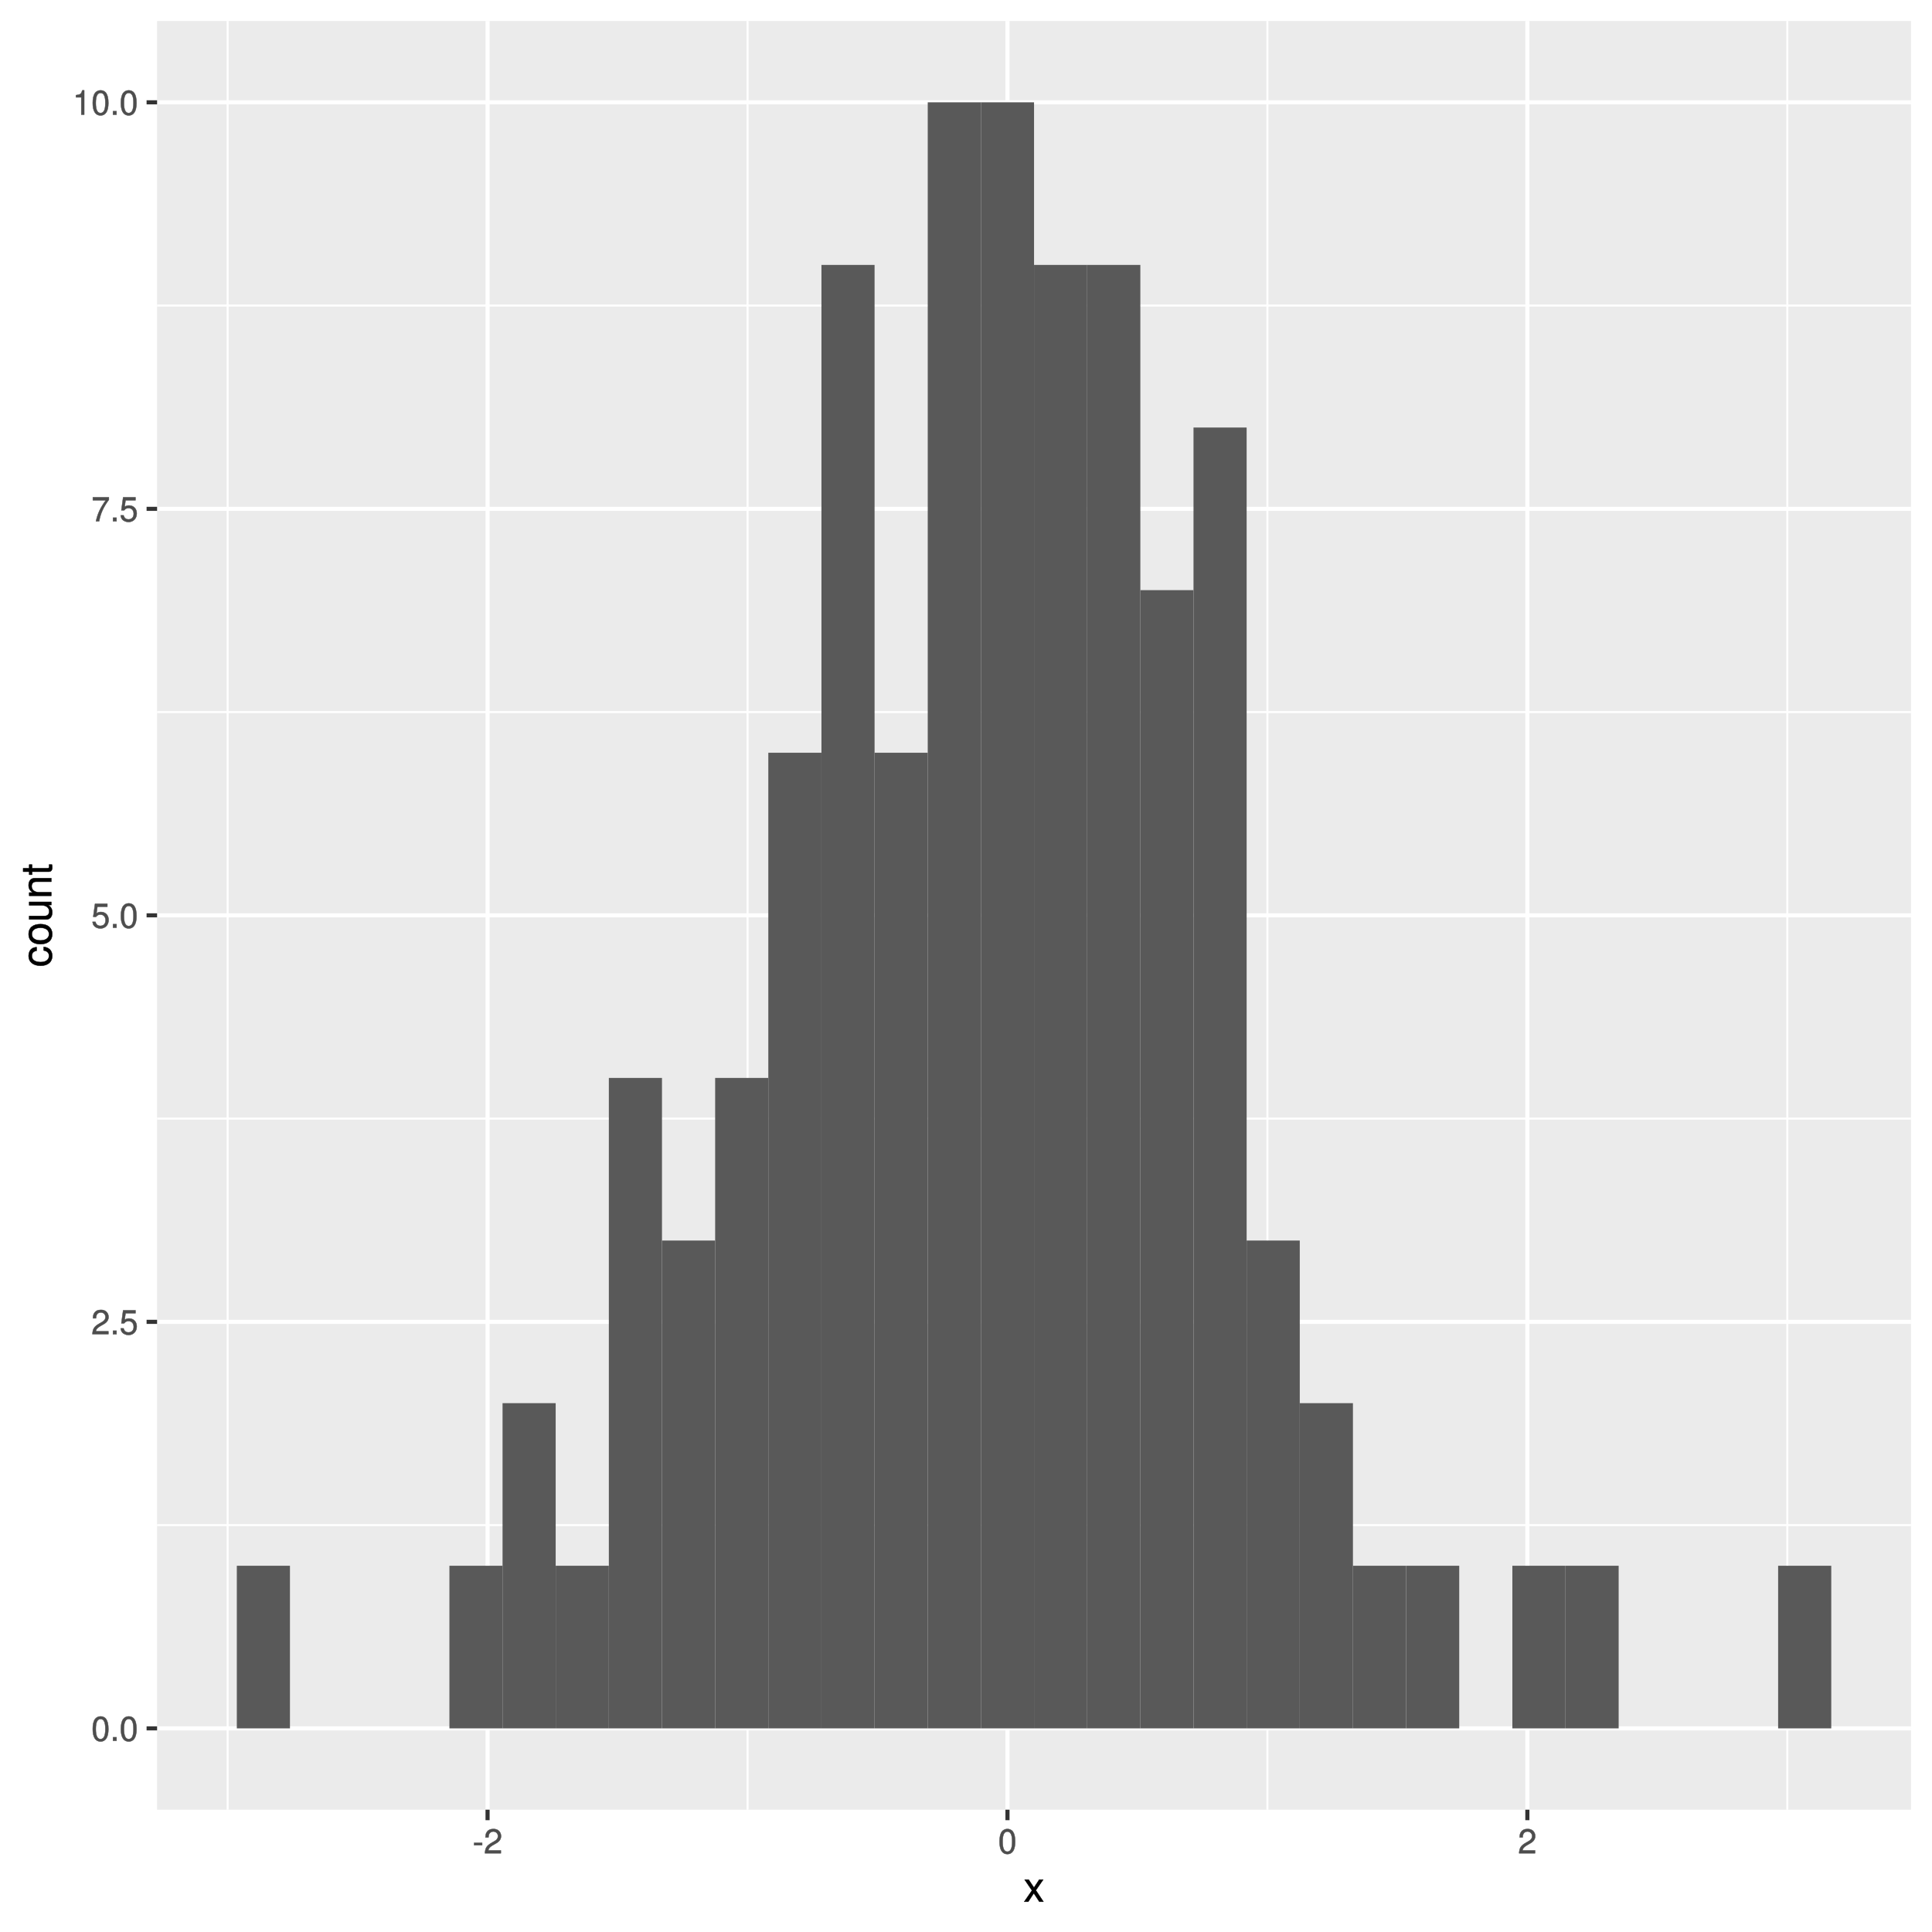
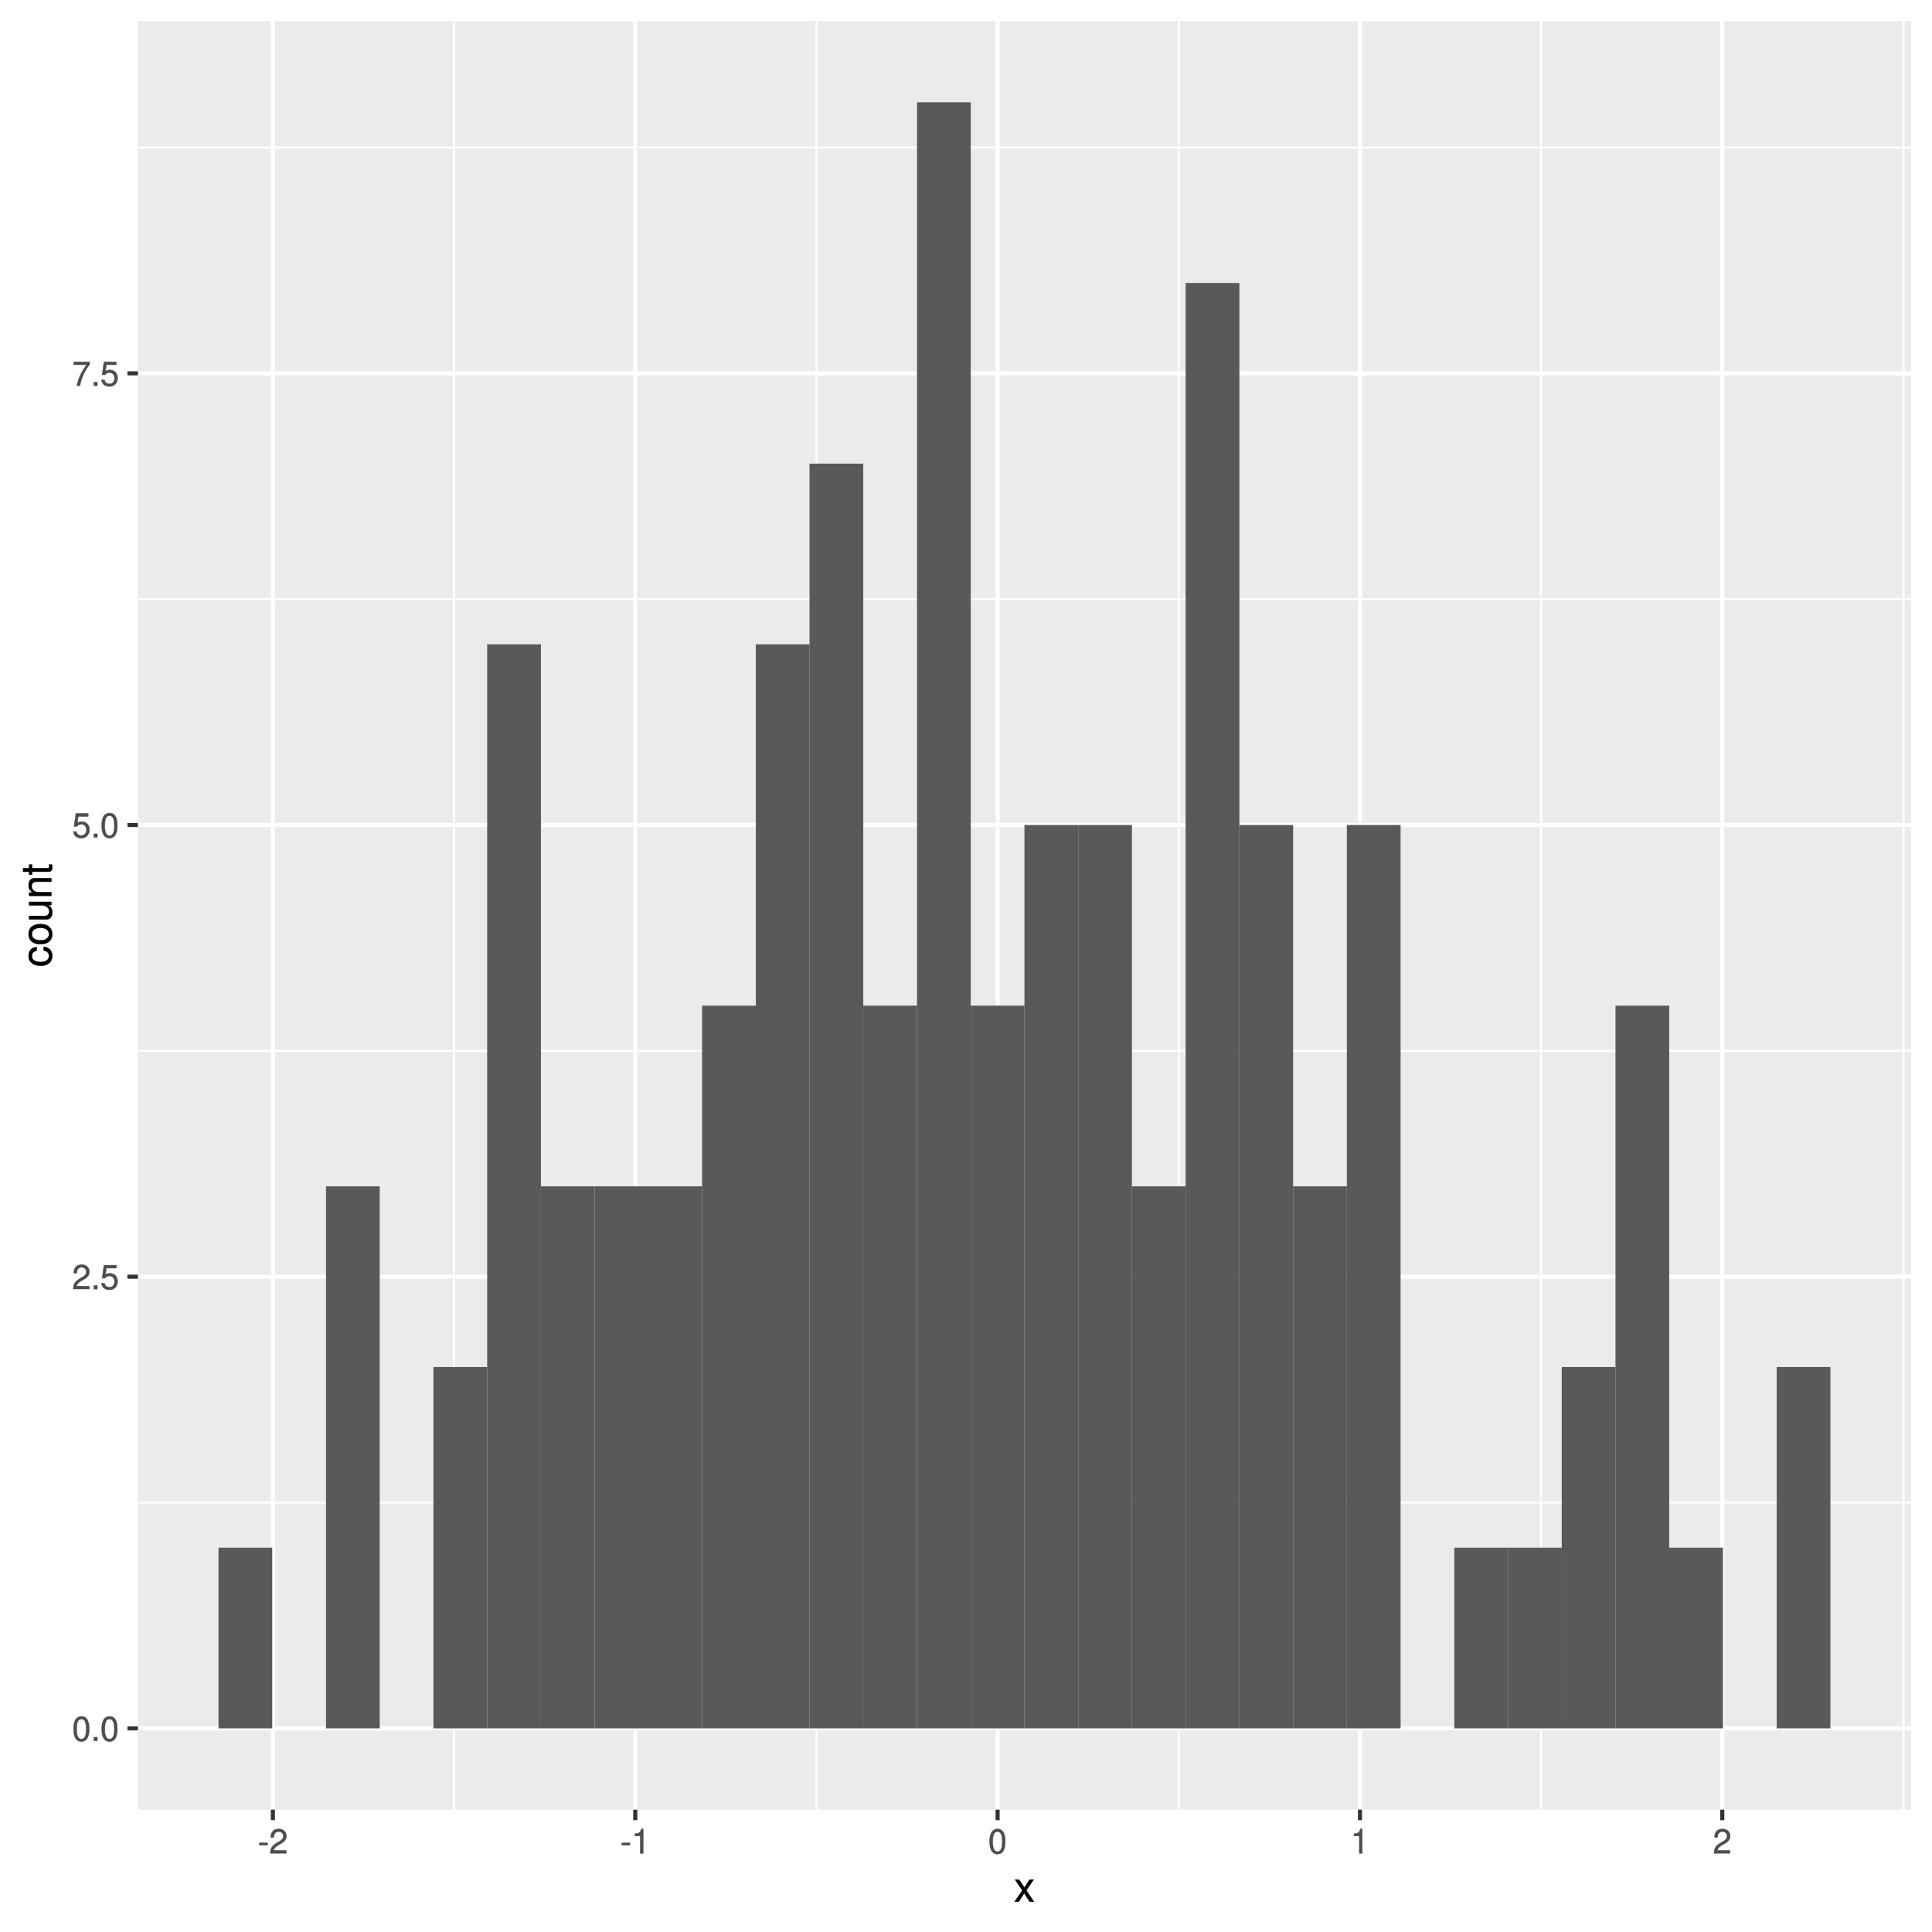
<svg xmlns="http://www.w3.org/2000/svg" width="504px" height="504px" viewBox="0 0 504 504" version="1.1">
  <g transform="translate(0, 504) scale(1, -1)">
    <g id="gridSVG" fill="none" stroke="rgb(0,0,0)" stroke-dasharray="none" stroke-width="0.75" font-size="12" font-family="Helvetica, Arial, FreeSans, Liberation Sans, Nimbus Sans L, sans-serif" opacity="1" stroke-linecap="round" stroke-linejoin="round" stroke-miterlimit="10" stroke-opacity="1" fill-opacity="0" font-weight="normal" font-style="normal">
      <g id="layout.1">
        <g id="layout.2">
          <defs>
            <clipPath id="layout::background.1-9-12-1.1.clipPath">
              <rect x="0" y="0" width="504" height="504" fill="none" stroke="none" />
            </clipPath>
          </defs>
          <g id="layout::background.1-9-12-1.1" clip-path="url(#layout::background.1-9-12-1.1.clipPath)">
            <g id="background.1-9-12-1.1">
              <g id="plot.background..rect.76.1">
                <rect id="plot.background..rect.76.1.1" x="0" y="0" width="504" height="504" transform="" stroke-width="1.07" stroke="rgb(255,255,255)" fill="rgb(255,255,255)" stroke-dasharray="none" stroke-opacity="1" fill-opacity="1" />
              </g>
            </g>
          </g>
          <defs>
            <clipPath id="layout::panel.7-5-7-5.1.clipPath">
-               <rect x="40.98" y="31.91" width="457.54" height="466.61" fill="none" stroke="none" />
+               <rect x="35.98" y="31.91" width="462.54" height="466.61" fill="none" stroke="none" />
            </clipPath>
          </defs>
          <g id="layout::panel.7-5-7-5.1" clip-path="url(#layout::panel.7-5-7-5.1.clipPath)">
            <g id="panel.7-5-7-5.1">
              <g id="panel-1.gTree.56.1">
                <g id="grill.gTree.54.1">
                  <g id="panel.background..rect.45.1">
-                     <rect id="panel.background..rect.45.1.1" x="40.98" y="31.91" width="457.54" height="466.61" transform="" stroke-width="1.07" stroke="none" fill="rgb(235,235,235)" stroke-dasharray="none" stroke-opacity="0" fill-opacity="1" />
+                     <rect id="panel.background..rect.45.1.1" x="35.98" y="31.91" width="462.54" height="466.61" transform="" stroke-width="1.07" stroke="none" fill="rgb(235,235,235)" stroke-dasharray="none" stroke-opacity="0" fill-opacity="1" />
                  </g>
                  <g id="panel.grid.minor.y..polyline.47.1">
-                     <polyline id="panel.grid.minor.y..polyline.47.1.1" points="40.98,106.14 498.52,106.14" stroke="rgb(255,255,255)" fill="none" stroke-width="0.53" stroke-dasharray="none" stroke-linecap="butt" stroke-opacity="1" fill-opacity="1" />
-                     <polyline id="panel.grid.minor.y..polyline.47.1.2" points="40.98,212.19 498.52,212.19" stroke="rgb(255,255,255)" fill="none" stroke-width="0.53" stroke-dasharray="none" stroke-linecap="butt" stroke-opacity="1" fill-opacity="1" />
-                     <polyline id="panel.grid.minor.y..polyline.47.1.3" points="40.98,318.24 498.52,318.24" stroke="rgb(255,255,255)" fill="none" stroke-width="0.53" stroke-dasharray="none" stroke-linecap="butt" stroke-opacity="1" fill-opacity="1" />
-                     <polyline id="panel.grid.minor.y..polyline.47.1.4" points="40.98,424.29 498.52,424.29" stroke="rgb(255,255,255)" fill="none" stroke-width="0.53" stroke-dasharray="none" stroke-linecap="butt" stroke-opacity="1" fill-opacity="1" />
+                     <polyline id="panel.grid.minor.y..polyline.47.1.1" points="35.98,112.04 498.52,112.04" stroke="rgb(255,255,255)" fill="none" stroke-width="0.53" stroke-dasharray="none" stroke-linecap="butt" stroke-opacity="1" fill-opacity="1" />
+                     <polyline id="panel.grid.minor.y..polyline.47.1.2" points="35.98,229.87 498.52,229.87" stroke="rgb(255,255,255)" fill="none" stroke-width="0.53" stroke-dasharray="none" stroke-linecap="butt" stroke-opacity="1" fill-opacity="1" />
+                     <polyline id="panel.grid.minor.y..polyline.47.1.3" points="35.98,347.7 498.52,347.7" stroke="rgb(255,255,255)" fill="none" stroke-width="0.53" stroke-dasharray="none" stroke-linecap="butt" stroke-opacity="1" fill-opacity="1" />
+                     <polyline id="panel.grid.minor.y..polyline.47.1.4" points="35.98,465.53 498.52,465.53" stroke="rgb(255,255,255)" fill="none" stroke-width="0.53" stroke-dasharray="none" stroke-linecap="butt" stroke-opacity="1" fill-opacity="1" />
                  </g>
                  <g id="panel.grid.minor.x..polyline.49.1">
-                     <polyline id="panel.grid.minor.x..polyline.49.1.1" points="59.38,31.91 59.38,498.52" stroke="rgb(255,255,255)" fill="none" stroke-width="0.53" stroke-dasharray="none" stroke-linecap="butt" stroke-opacity="1" fill-opacity="1" />
-                     <polyline id="panel.grid.minor.x..polyline.49.1.2" points="195.01,31.91 195.01,498.52" stroke="rgb(255,255,255)" fill="none" stroke-width="0.53" stroke-dasharray="none" stroke-linecap="butt" stroke-opacity="1" fill-opacity="1" />
-                     <polyline id="panel.grid.minor.x..polyline.49.1.3" points="330.63,31.91 330.63,498.52" stroke="rgb(255,255,255)" fill="none" stroke-width="0.53" stroke-dasharray="none" stroke-linecap="butt" stroke-opacity="1" fill-opacity="1" />
-                     <polyline id="panel.grid.minor.x..polyline.49.1.4" points="466.26,31.91 466.26,498.52" stroke="rgb(255,255,255)" fill="none" stroke-width="0.53" stroke-dasharray="none" stroke-linecap="butt" stroke-opacity="1" fill-opacity="1" />
+                     <polyline id="panel.grid.minor.x..polyline.49.1.1" points="118.45,31.91 118.45,498.52" stroke="rgb(255,255,255)" fill="none" stroke-width="0.53" stroke-dasharray="none" stroke-linecap="butt" stroke-opacity="1" fill-opacity="1" />
+                     <polyline id="panel.grid.minor.x..polyline.49.1.2" points="212.98,31.91 212.98,498.52" stroke="rgb(255,255,255)" fill="none" stroke-width="0.53" stroke-dasharray="none" stroke-linecap="butt" stroke-opacity="1" fill-opacity="1" />
+                     <polyline id="panel.grid.minor.x..polyline.49.1.3" points="307.5,31.91 307.5,498.52" stroke="rgb(255,255,255)" fill="none" stroke-width="0.53" stroke-dasharray="none" stroke-linecap="butt" stroke-opacity="1" fill-opacity="1" />
+                     <polyline id="panel.grid.minor.x..polyline.49.1.4" points="402.03,31.91 402.03,498.52" stroke="rgb(255,255,255)" fill="none" stroke-width="0.53" stroke-dasharray="none" stroke-linecap="butt" stroke-opacity="1" fill-opacity="1" />
+                     <polyline id="panel.grid.minor.x..polyline.49.1.5" points="496.56,31.91 496.56,498.52" stroke="rgb(255,255,255)" fill="none" stroke-width="0.53" stroke-dasharray="none" stroke-linecap="butt" stroke-opacity="1" fill-opacity="1" />
                  </g>
                  <g id="panel.grid.major.y..polyline.51.1">
-                     <polyline id="panel.grid.major.y..polyline.51.1.1" points="40.98,53.12 498.52,53.12" stroke="rgb(255,255,255)" fill="none" stroke-width="1.07" stroke-dasharray="none" stroke-linecap="butt" stroke-opacity="1" fill-opacity="1" />
-                     <polyline id="panel.grid.major.y..polyline.51.1.2" points="40.98,159.17 498.52,159.17" stroke="rgb(255,255,255)" fill="none" stroke-width="1.07" stroke-dasharray="none" stroke-linecap="butt" stroke-opacity="1" fill-opacity="1" />
-                     <polyline id="panel.grid.major.y..polyline.51.1.3" points="40.98,265.22 498.52,265.22" stroke="rgb(255,255,255)" fill="none" stroke-width="1.07" stroke-dasharray="none" stroke-linecap="butt" stroke-opacity="1" fill-opacity="1" />
-                     <polyline id="panel.grid.major.y..polyline.51.1.4" points="40.98,371.26 498.52,371.26" stroke="rgb(255,255,255)" fill="none" stroke-width="1.07" stroke-dasharray="none" stroke-linecap="butt" stroke-opacity="1" fill-opacity="1" />
-                     <polyline id="panel.grid.major.y..polyline.51.1.5" points="40.98,477.31 498.52,477.31" stroke="rgb(255,255,255)" fill="none" stroke-width="1.07" stroke-dasharray="none" stroke-linecap="butt" stroke-opacity="1" fill-opacity="1" />
+                     <polyline id="panel.grid.major.y..polyline.51.1.1" points="35.98,53.12 498.52,53.12" stroke="rgb(255,255,255)" fill="none" stroke-width="1.07" stroke-dasharray="none" stroke-linecap="butt" stroke-opacity="1" fill-opacity="1" />
+                     <polyline id="panel.grid.major.y..polyline.51.1.2" points="35.98,170.95 498.52,170.95" stroke="rgb(255,255,255)" fill="none" stroke-width="1.07" stroke-dasharray="none" stroke-linecap="butt" stroke-opacity="1" fill-opacity="1" />
+                     <polyline id="panel.grid.major.y..polyline.51.1.3" points="35.98,288.78 498.52,288.78" stroke="rgb(255,255,255)" fill="none" stroke-width="1.07" stroke-dasharray="none" stroke-linecap="butt" stroke-opacity="1" fill-opacity="1" />
+                     <polyline id="panel.grid.major.y..polyline.51.1.4" points="35.98,406.61 498.52,406.61" stroke="rgb(255,255,255)" fill="none" stroke-width="1.07" stroke-dasharray="none" stroke-linecap="butt" stroke-opacity="1" fill-opacity="1" />
                  </g>
                  <g id="panel.grid.major.x..polyline.53.1">
-                     <polyline id="panel.grid.major.x..polyline.53.1.2" points="127.19,31.91 127.19,498.52" stroke="rgb(255,255,255)" fill="none" stroke-width="1.07" stroke-dasharray="none" stroke-linecap="butt" stroke-opacity="1" fill-opacity="1" />
-                     <polyline id="panel.grid.major.x..polyline.53.1.3" points="262.82,31.91 262.82,498.52" stroke="rgb(255,255,255)" fill="none" stroke-width="1.07" stroke-dasharray="none" stroke-linecap="butt" stroke-opacity="1" fill-opacity="1" />
-                     <polyline id="panel.grid.major.x..polyline.53.1.4" points="398.44,31.91 398.44,498.52" stroke="rgb(255,255,255)" fill="none" stroke-width="1.07" stroke-dasharray="none" stroke-linecap="butt" stroke-opacity="1" fill-opacity="1" />
+                     <polyline id="panel.grid.major.x..polyline.53.1.1" points="71.19,31.91 71.19,498.52" stroke="rgb(255,255,255)" fill="none" stroke-width="1.07" stroke-dasharray="none" stroke-linecap="butt" stroke-opacity="1" fill-opacity="1" />
+                     <polyline id="panel.grid.major.x..polyline.53.1.2" points="165.72,31.91 165.72,498.52" stroke="rgb(255,255,255)" fill="none" stroke-width="1.07" stroke-dasharray="none" stroke-linecap="butt" stroke-opacity="1" fill-opacity="1" />
+                     <polyline id="panel.grid.major.x..polyline.53.1.3" points="260.24,31.91 260.24,498.52" stroke="rgb(255,255,255)" fill="none" stroke-width="1.07" stroke-dasharray="none" stroke-linecap="butt" stroke-opacity="1" fill-opacity="1" />
+                     <polyline id="panel.grid.major.x..polyline.53.1.4" points="354.77,31.91 354.77,498.52" stroke="rgb(255,255,255)" fill="none" stroke-width="1.07" stroke-dasharray="none" stroke-linecap="butt" stroke-opacity="1" fill-opacity="1" />
+                     <polyline id="panel.grid.major.x..polyline.53.1.5" points="449.29,31.91 449.29,498.52" stroke="rgb(255,255,255)" fill="none" stroke-width="1.07" stroke-dasharray="none" stroke-linecap="butt" stroke-opacity="1" fill-opacity="1" />
                  </g>
                </g>
                <g id="geom_rect.rect.41.1">
-                   <rect id="geom_rect.rect.41.1.1" x="61.78" y="53.12" width="13.86" height="42.42" transform="" stroke="none" fill="rgb(89,89,89)" stroke-width="1.07" stroke-dasharray="none" stroke-linejoin="miter" stroke-linecap="butt" stroke-opacity="0" fill-opacity="1" />
-                   <rect id="geom_rect.rect.41.1.2" x="75.64" y="53.12" width="13.86" height="0" transform="" stroke="none" fill="rgb(89,89,89)" stroke-width="1.07" stroke-dasharray="none" stroke-linejoin="miter" stroke-linecap="butt" stroke-opacity="0" fill-opacity="1" />
-                   <rect id="geom_rect.rect.41.1.3" x="89.51" y="53.12" width="13.86" height="0" transform="" stroke="none" fill="rgb(89,89,89)" stroke-width="1.07" stroke-dasharray="none" stroke-linejoin="miter" stroke-linecap="butt" stroke-opacity="0" fill-opacity="1" />
-                   <rect id="geom_rect.rect.41.1.4" x="103.37" y="53.12" width="13.86" height="0" transform="" stroke="none" fill="rgb(89,89,89)" stroke-width="1.07" stroke-dasharray="none" stroke-linejoin="miter" stroke-linecap="butt" stroke-opacity="0" fill-opacity="1" />
-                   <rect id="geom_rect.rect.41.1.5" x="117.24" y="53.12" width="13.86" height="42.42" transform="" stroke="none" fill="rgb(89,89,89)" stroke-width="1.07" stroke-dasharray="none" stroke-linejoin="miter" stroke-linecap="butt" stroke-opacity="0" fill-opacity="1" />
-                   <rect id="geom_rect.rect.41.1.6" x="131.1" y="53.12" width="13.86" height="84.84" transform="" stroke="none" fill="rgb(89,89,89)" stroke-width="1.07" stroke-dasharray="none" stroke-linejoin="miter" stroke-linecap="butt" stroke-opacity="0" fill-opacity="1" />
-                   <rect id="geom_rect.rect.41.1.7" x="144.97" y="53.12" width="13.86" height="42.42" transform="" stroke="none" fill="rgb(89,89,89)" stroke-width="1.07" stroke-dasharray="none" stroke-linejoin="miter" stroke-linecap="butt" stroke-opacity="0" fill-opacity="1" />
-                   <rect id="geom_rect.rect.41.1.8" x="158.83" y="53.12" width="13.86" height="169.68" transform="" stroke="none" fill="rgb(89,89,89)" stroke-width="1.07" stroke-dasharray="none" stroke-linejoin="miter" stroke-linecap="butt" stroke-opacity="0" fill-opacity="1" />
-                   <rect id="geom_rect.rect.41.1.9" x="172.7" y="53.12" width="13.86" height="127.26" transform="" stroke="none" fill="rgb(89,89,89)" stroke-width="1.07" stroke-dasharray="none" stroke-linejoin="miter" stroke-linecap="butt" stroke-opacity="0" fill-opacity="1" />
-                   <rect id="geom_rect.rect.41.1.10" x="186.56" y="53.12" width="13.86" height="169.68" transform="" stroke="none" fill="rgb(89,89,89)" stroke-width="1.07" stroke-dasharray="none" stroke-linejoin="miter" stroke-linecap="butt" stroke-opacity="0" fill-opacity="1" />
-                   <rect id="geom_rect.rect.41.1.11" x="200.43" y="53.12" width="13.86" height="254.51" transform="" stroke="none" fill="rgb(89,89,89)" stroke-width="1.07" stroke-dasharray="none" stroke-linejoin="miter" stroke-linecap="butt" stroke-opacity="0" fill-opacity="1" />
-                   <rect id="geom_rect.rect.41.1.12" x="214.29" y="53.12" width="13.86" height="381.77" transform="" stroke="none" fill="rgb(89,89,89)" stroke-width="1.07" stroke-dasharray="none" stroke-linejoin="miter" stroke-linecap="butt" stroke-opacity="0" fill-opacity="1" />
-                   <rect id="geom_rect.rect.41.1.13" x="228.16" y="53.12" width="13.86" height="254.51" transform="" stroke="none" fill="rgb(89,89,89)" stroke-width="1.07" stroke-dasharray="none" stroke-linejoin="miter" stroke-linecap="butt" stroke-opacity="0" fill-opacity="1" />
-                   <rect id="geom_rect.rect.41.1.14" x="242.02" y="53.12" width="13.86" height="424.19" transform="" stroke="none" fill="rgb(89,89,89)" stroke-width="1.07" stroke-dasharray="none" stroke-linejoin="miter" stroke-linecap="butt" stroke-opacity="0" fill-opacity="1" />
-                   <rect id="geom_rect.rect.41.1.15" x="255.89" y="53.12" width="13.86" height="424.19" transform="" stroke="none" fill="rgb(89,89,89)" stroke-width="1.07" stroke-dasharray="none" stroke-linejoin="miter" stroke-linecap="butt" stroke-opacity="0" fill-opacity="1" />
-                   <rect id="geom_rect.rect.41.1.16" x="269.75" y="53.12" width="13.86" height="381.77" transform="" stroke="none" fill="rgb(89,89,89)" stroke-width="1.07" stroke-dasharray="none" stroke-linejoin="miter" stroke-linecap="butt" stroke-opacity="0" fill-opacity="1" />
-                   <rect id="geom_rect.rect.41.1.17" x="283.62" y="53.12" width="13.86" height="381.77" transform="" stroke="none" fill="rgb(89,89,89)" stroke-width="1.07" stroke-dasharray="none" stroke-linejoin="miter" stroke-linecap="butt" stroke-opacity="0" fill-opacity="1" />
-                   <rect id="geom_rect.rect.41.1.18" x="297.48" y="53.12" width="13.86" height="296.93" transform="" stroke="none" fill="rgb(89,89,89)" stroke-width="1.07" stroke-dasharray="none" stroke-linejoin="miter" stroke-linecap="butt" stroke-opacity="0" fill-opacity="1" />
-                   <rect id="geom_rect.rect.41.1.19" x="311.35" y="53.12" width="13.86" height="339.35" transform="" stroke="none" fill="rgb(89,89,89)" stroke-width="1.07" stroke-dasharray="none" stroke-linejoin="miter" stroke-linecap="butt" stroke-opacity="0" fill-opacity="1" />
-                   <rect id="geom_rect.rect.41.1.20" x="325.21" y="53.12" width="13.86" height="127.26" transform="" stroke="none" fill="rgb(89,89,89)" stroke-width="1.07" stroke-dasharray="none" stroke-linejoin="miter" stroke-linecap="butt" stroke-opacity="0" fill-opacity="1" />
-                   <rect id="geom_rect.rect.41.1.21" x="339.08" y="53.12" width="13.86" height="84.84" transform="" stroke="none" fill="rgb(89,89,89)" stroke-width="1.07" stroke-dasharray="none" stroke-linejoin="miter" stroke-linecap="butt" stroke-opacity="0" fill-opacity="1" />
-                   <rect id="geom_rect.rect.41.1.22" x="352.94" y="53.12" width="13.86" height="42.42" transform="" stroke="none" fill="rgb(89,89,89)" stroke-width="1.07" stroke-dasharray="none" stroke-linejoin="miter" stroke-linecap="butt" stroke-opacity="0" fill-opacity="1" />
-                   <rect id="geom_rect.rect.41.1.23" x="366.81" y="53.12" width="13.86" height="42.42" transform="" stroke="none" fill="rgb(89,89,89)" stroke-width="1.07" stroke-dasharray="none" stroke-linejoin="miter" stroke-linecap="butt" stroke-opacity="0" fill-opacity="1" />
-                   <rect id="geom_rect.rect.41.1.24" x="380.67" y="53.12" width="13.86" height="0" transform="" stroke="none" fill="rgb(89,89,89)" stroke-width="1.07" stroke-dasharray="none" stroke-linejoin="miter" stroke-linecap="butt" stroke-opacity="0" fill-opacity="1" />
-                   <rect id="geom_rect.rect.41.1.25" x="394.53" y="53.12" width="13.86" height="42.42" transform="" stroke="none" fill="rgb(89,89,89)" stroke-width="1.07" stroke-dasharray="none" stroke-linejoin="miter" stroke-linecap="butt" stroke-opacity="0" fill-opacity="1" />
-                   <rect id="geom_rect.rect.41.1.26" x="408.4" y="53.12" width="13.86" height="42.42" transform="" stroke="none" fill="rgb(89,89,89)" stroke-width="1.07" stroke-dasharray="none" stroke-linejoin="miter" stroke-linecap="butt" stroke-opacity="0" fill-opacity="1" />
-                   <rect id="geom_rect.rect.41.1.27" x="422.26" y="53.12" width="13.86" height="0" transform="" stroke="none" fill="rgb(89,89,89)" stroke-width="1.07" stroke-dasharray="none" stroke-linejoin="miter" stroke-linecap="butt" stroke-opacity="0" fill-opacity="1" />
-                   <rect id="geom_rect.rect.41.1.28" x="436.13" y="53.12" width="13.86" height="0" transform="" stroke="none" fill="rgb(89,89,89)" stroke-width="1.07" stroke-dasharray="none" stroke-linejoin="miter" stroke-linecap="butt" stroke-opacity="0" fill-opacity="1" />
-                   <rect id="geom_rect.rect.41.1.29" x="449.99" y="53.12" width="13.86" height="0" transform="" stroke="none" fill="rgb(89,89,89)" stroke-width="1.07" stroke-dasharray="none" stroke-linejoin="miter" stroke-linecap="butt" stroke-opacity="0" fill-opacity="1" />
-                   <rect id="geom_rect.rect.41.1.30" x="463.86" y="53.12" width="13.86" height="42.42" transform="" stroke="none" fill="rgb(89,89,89)" stroke-width="1.07" stroke-dasharray="none" stroke-linejoin="miter" stroke-linecap="butt" stroke-opacity="0" fill-opacity="1" />
+                   <rect id="geom_rect.rect.41.1.1" x="57" y="53.12" width="14.02" height="47.13" transform="" stroke="none" fill="rgb(89,89,89)" stroke-width="1.07" stroke-dasharray="none" stroke-linejoin="miter" stroke-linecap="butt" stroke-opacity="0" fill-opacity="1" />
+                   <rect id="geom_rect.rect.41.1.2" x="71.02" y="53.12" width="14.02" height="0" transform="" stroke="none" fill="rgb(89,89,89)" stroke-width="1.07" stroke-dasharray="none" stroke-linejoin="miter" stroke-linecap="butt" stroke-opacity="0" fill-opacity="1" />
+                   <rect id="geom_rect.rect.41.1.3" x="85.04" y="53.12" width="14.02" height="141.4" transform="" stroke="none" fill="rgb(89,89,89)" stroke-width="1.07" stroke-dasharray="none" stroke-linejoin="miter" stroke-linecap="butt" stroke-opacity="0" fill-opacity="1" />
+                   <rect id="geom_rect.rect.41.1.4" x="99.05" y="53.12" width="14.02" height="0" transform="" stroke="none" fill="rgb(89,89,89)" stroke-width="1.07" stroke-dasharray="none" stroke-linejoin="miter" stroke-linecap="butt" stroke-opacity="0" fill-opacity="1" />
+                   <rect id="geom_rect.rect.41.1.5" x="113.07" y="53.12" width="14.02" height="94.26" transform="" stroke="none" fill="rgb(89,89,89)" stroke-width="1.07" stroke-dasharray="none" stroke-linejoin="miter" stroke-linecap="butt" stroke-opacity="0" fill-opacity="1" />
+                   <rect id="geom_rect.rect.41.1.6" x="127.09" y="53.12" width="14.02" height="282.79" transform="" stroke="none" fill="rgb(89,89,89)" stroke-width="1.07" stroke-dasharray="none" stroke-linejoin="miter" stroke-linecap="butt" stroke-opacity="0" fill-opacity="1" />
+                   <rect id="geom_rect.rect.41.1.7" x="141.1" y="53.12" width="14.02" height="141.4" transform="" stroke="none" fill="rgb(89,89,89)" stroke-width="1.07" stroke-dasharray="none" stroke-linejoin="miter" stroke-linecap="butt" stroke-opacity="0" fill-opacity="1" />
+                   <rect id="geom_rect.rect.41.1.8" x="155.12" y="53.12" width="14.02" height="141.4" transform="" stroke="none" fill="rgb(89,89,89)" stroke-width="1.07" stroke-dasharray="none" stroke-linejoin="miter" stroke-linecap="butt" stroke-opacity="0" fill-opacity="1" />
+                   <rect id="geom_rect.rect.41.1.9" x="169.13" y="53.12" width="14.02" height="141.4" transform="" stroke="none" fill="rgb(89,89,89)" stroke-width="1.07" stroke-dasharray="none" stroke-linejoin="miter" stroke-linecap="butt" stroke-opacity="0" fill-opacity="1" />
+                   <rect id="geom_rect.rect.41.1.10" x="183.15" y="53.12" width="14.02" height="188.53" transform="" stroke="none" fill="rgb(89,89,89)" stroke-width="1.07" stroke-dasharray="none" stroke-linejoin="miter" stroke-linecap="butt" stroke-opacity="0" fill-opacity="1" />
+                   <rect id="geom_rect.rect.41.1.11" x="197.17" y="53.12" width="14.02" height="282.79" transform="" stroke="none" fill="rgb(89,89,89)" stroke-width="1.07" stroke-dasharray="none" stroke-linejoin="miter" stroke-linecap="butt" stroke-opacity="0" fill-opacity="1" />
+                   <rect id="geom_rect.rect.41.1.12" x="211.18" y="53.12" width="14.02" height="329.93" transform="" stroke="none" fill="rgb(89,89,89)" stroke-width="1.07" stroke-dasharray="none" stroke-linejoin="miter" stroke-linecap="butt" stroke-opacity="0" fill-opacity="1" />
+                   <rect id="geom_rect.rect.41.1.13" x="225.2" y="53.12" width="14.02" height="188.53" transform="" stroke="none" fill="rgb(89,89,89)" stroke-width="1.07" stroke-dasharray="none" stroke-linejoin="miter" stroke-linecap="butt" stroke-opacity="0" fill-opacity="1" />
+                   <rect id="geom_rect.rect.41.1.14" x="239.22" y="53.12" width="14.02" height="424.19" transform="" stroke="none" fill="rgb(89,89,89)" stroke-width="1.07" stroke-dasharray="none" stroke-linejoin="miter" stroke-linecap="butt" stroke-opacity="0" fill-opacity="1" />
+                   <rect id="geom_rect.rect.41.1.15" x="253.23" y="53.12" width="14.02" height="188.53" transform="" stroke="none" fill="rgb(89,89,89)" stroke-width="1.07" stroke-dasharray="none" stroke-linejoin="miter" stroke-linecap="butt" stroke-opacity="0" fill-opacity="1" />
+                   <rect id="geom_rect.rect.41.1.16" x="267.25" y="53.12" width="14.02" height="235.66" transform="" stroke="none" fill="rgb(89,89,89)" stroke-width="1.07" stroke-dasharray="none" stroke-linejoin="miter" stroke-linecap="butt" stroke-opacity="0" fill-opacity="1" />
+                   <rect id="geom_rect.rect.41.1.17" x="281.27" y="53.12" width="14.02" height="235.66" transform="" stroke="none" fill="rgb(89,89,89)" stroke-width="1.07" stroke-dasharray="none" stroke-linejoin="miter" stroke-linecap="butt" stroke-opacity="0" fill-opacity="1" />
+                   <rect id="geom_rect.rect.41.1.18" x="295.28" y="53.12" width="14.02" height="141.4" transform="" stroke="none" fill="rgb(89,89,89)" stroke-width="1.07" stroke-dasharray="none" stroke-linejoin="miter" stroke-linecap="butt" stroke-opacity="0" fill-opacity="1" />
+                   <rect id="geom_rect.rect.41.1.19" x="309.3" y="53.12" width="14.02" height="377.06" transform="" stroke="none" fill="rgb(89,89,89)" stroke-width="1.07" stroke-dasharray="none" stroke-linejoin="miter" stroke-linecap="butt" stroke-opacity="0" fill-opacity="1" />
+                   <rect id="geom_rect.rect.41.1.20" x="323.32" y="53.12" width="14.02" height="235.66" transform="" stroke="none" fill="rgb(89,89,89)" stroke-width="1.07" stroke-dasharray="none" stroke-linejoin="miter" stroke-linecap="butt" stroke-opacity="0" fill-opacity="1" />
+                   <rect id="geom_rect.rect.41.1.21" x="337.33" y="53.12" width="14.02" height="141.4" transform="" stroke="none" fill="rgb(89,89,89)" stroke-width="1.07" stroke-dasharray="none" stroke-linejoin="miter" stroke-linecap="butt" stroke-opacity="0" fill-opacity="1" />
+                   <rect id="geom_rect.rect.41.1.22" x="351.35" y="53.12" width="14.02" height="235.66" transform="" stroke="none" fill="rgb(89,89,89)" stroke-width="1.07" stroke-dasharray="none" stroke-linejoin="miter" stroke-linecap="butt" stroke-opacity="0" fill-opacity="1" />
+                   <rect id="geom_rect.rect.41.1.23" x="365.36" y="53.12" width="14.02" height="0" transform="" stroke="none" fill="rgb(89,89,89)" stroke-width="1.07" stroke-dasharray="none" stroke-linejoin="miter" stroke-linecap="butt" stroke-opacity="0" fill-opacity="1" />
+                   <rect id="geom_rect.rect.41.1.24" x="379.38" y="53.12" width="14.02" height="47.13" transform="" stroke="none" fill="rgb(89,89,89)" stroke-width="1.07" stroke-dasharray="none" stroke-linejoin="miter" stroke-linecap="butt" stroke-opacity="0" fill-opacity="1" />
+                   <rect id="geom_rect.rect.41.1.25" x="393.4" y="53.12" width="14.02" height="47.13" transform="" stroke="none" fill="rgb(89,89,89)" stroke-width="1.07" stroke-dasharray="none" stroke-linejoin="miter" stroke-linecap="butt" stroke-opacity="0" fill-opacity="1" />
+                   <rect id="geom_rect.rect.41.1.26" x="407.41" y="53.12" width="14.02" height="94.26" transform="" stroke="none" fill="rgb(89,89,89)" stroke-width="1.07" stroke-dasharray="none" stroke-linejoin="miter" stroke-linecap="butt" stroke-opacity="0" fill-opacity="1" />
+                   <rect id="geom_rect.rect.41.1.27" x="421.43" y="53.12" width="14.02" height="188.53" transform="" stroke="none" fill="rgb(89,89,89)" stroke-width="1.07" stroke-dasharray="none" stroke-linejoin="miter" stroke-linecap="butt" stroke-opacity="0" fill-opacity="1" />
+                   <rect id="geom_rect.rect.41.1.28" x="435.45" y="53.12" width="14.02" height="47.13" transform="" stroke="none" fill="rgb(89,89,89)" stroke-width="1.07" stroke-dasharray="none" stroke-linejoin="miter" stroke-linecap="butt" stroke-opacity="0" fill-opacity="1" />
+                   <rect id="geom_rect.rect.41.1.29" x="449.46" y="53.12" width="14.02" height="0" transform="" stroke="none" fill="rgb(89,89,89)" stroke-width="1.07" stroke-dasharray="none" stroke-linejoin="miter" stroke-linecap="butt" stroke-opacity="0" fill-opacity="1" />
+                   <rect id="geom_rect.rect.41.1.30" x="463.48" y="53.12" width="14.02" height="94.26" transform="" stroke="none" fill="rgb(89,89,89)" stroke-width="1.07" stroke-dasharray="none" stroke-linejoin="miter" stroke-linecap="butt" stroke-opacity="0" fill-opacity="1" />
                </g>
              </g>
            </g>
          </g>
          <g id="layout::spacer.8-6-8-6.1">
            <g id="spacer.8-6-8-6.1" />
          </g>
          <g id="layout::spacer.8-4-8-4.1">
            <g id="spacer.8-4-8-4.1" />
          </g>
          <g id="layout::spacer.6-6-6-6.1">
            <g id="spacer.6-6-6-6.1" />
          </g>
          <g id="layout::spacer.6-4-6-4.1">
            <g id="spacer.6-4-6-4.1" />
          </g>
          <g id="layout::axis-t.6-5-6-5.1">
            <g id="axis-t.6-5-6-5.1" />
          </g>
          <g id="layout::axis-l.7-4-7-4.1">
            <g id="axis-l.7-4-7-4.1">
              <g id="layout::axis-l.7-4-7-4::GRID.VP.16.1">
                <g id="GRID.absoluteGrob.64.1">
                  <g id="layout::axis-l.7-4-7-4::GRID.VP.16::axis.1">
                    <g id="axis.1">
                      <g id="layout::axis-l.7-4-7-4::GRID.VP.16::axis::axis.1-1-1-1.1">
                        <g id="axis.1-1-1-1.1">
                          <g id="layout::axis-l.7-4-7-4::GRID.VP.16::axis::axis.1-1-1-1::GRID.VP.14.1" font-size="8.8" stroke="rgb(77,77,77)" font-family="Helvetica, Arial, FreeSans, Liberation Sans, Nimbus Sans L, sans-serif" stroke-opacity="1" font-weight="normal" font-style="normal">
                            <g id="layout::axis-l.7-4-7-4::GRID.VP.16::axis::axis.1-1-1-1::GRID.VP.14::GRID.VP.15.1">
                              <g id="GRID.titleGrob.62.1">
                                <g id="GRID.text.61.1">
-                                   <g id="GRID.text.61.1.1" transform="translate(36.05, 53.12)" stroke-width="0.1">
+                                   <g id="GRID.text.61.1.1" transform="translate(31.05, 53.12)" stroke-width="0.1">
                                    <g id="GRID.text.61.1.1.scale" transform="scale(1, -1)">
                                      <text x="0" y="0" id="GRID.text.61.1.1.text" text-anchor="end" font-size="8.8" stroke="rgb(77,77,77)" font-family="Helvetica, Arial, FreeSans, Liberation Sans, Nimbus Sans L, sans-serif" fill="rgb(77,77,77)" stroke-opacity="1" fill-opacity="1" font-weight="normal" font-style="normal">
                                        <tspan id="GRID.text.61.1.1.tspan.1" dy="3.23" x="0">0.0</tspan>
                                      </text>
                                    </g>
                                  </g>
-                                   <g id="GRID.text.61.1.2" transform="translate(36.05, 159.17)" stroke-width="0.1">
+                                   <g id="GRID.text.61.1.2" transform="translate(31.05, 170.95)" stroke-width="0.1">
                                    <g id="GRID.text.61.1.2.scale" transform="scale(1, -1)">
                                      <text x="0" y="0" id="GRID.text.61.1.2.text" text-anchor="end" font-size="8.8" stroke="rgb(77,77,77)" font-family="Helvetica, Arial, FreeSans, Liberation Sans, Nimbus Sans L, sans-serif" fill="rgb(77,77,77)" stroke-opacity="1" fill-opacity="1" font-weight="normal" font-style="normal">
                                        <tspan id="GRID.text.61.1.2.tspan.1" dy="3.23" x="0">2.5</tspan>
                                      </text>
                                    </g>
                                  </g>
-                                   <g id="GRID.text.61.1.3" transform="translate(36.05, 265.22)" stroke-width="0.1">
+                                   <g id="GRID.text.61.1.3" transform="translate(31.05, 288.78)" stroke-width="0.1">
                                    <g id="GRID.text.61.1.3.scale" transform="scale(1, -1)">
                                      <text x="0" y="0" id="GRID.text.61.1.3.text" text-anchor="end" font-size="8.8" stroke="rgb(77,77,77)" font-family="Helvetica, Arial, FreeSans, Liberation Sans, Nimbus Sans L, sans-serif" fill="rgb(77,77,77)" stroke-opacity="1" fill-opacity="1" font-weight="normal" font-style="normal">
                                        <tspan id="GRID.text.61.1.3.tspan.1" dy="3.23" x="0">5.0</tspan>
                                      </text>
                                    </g>
                                  </g>
-                                   <g id="GRID.text.61.1.4" transform="translate(36.05, 371.26)" stroke-width="0.1">
+                                   <g id="GRID.text.61.1.4" transform="translate(31.05, 406.61)" stroke-width="0.1">
                                    <g id="GRID.text.61.1.4.scale" transform="scale(1, -1)">
                                      <text x="0" y="0" id="GRID.text.61.1.4.text" text-anchor="end" font-size="8.8" stroke="rgb(77,77,77)" font-family="Helvetica, Arial, FreeSans, Liberation Sans, Nimbus Sans L, sans-serif" fill="rgb(77,77,77)" stroke-opacity="1" fill-opacity="1" font-weight="normal" font-style="normal">
                                        <tspan id="GRID.text.61.1.4.tspan.1" dy="3.23" x="0">7.5</tspan>
-                                       </text>
-                                     </g>
-                                   </g>
-                                   <g id="GRID.text.61.1.5" transform="translate(36.05, 477.31)" stroke-width="0.1">
-                                     <g id="GRID.text.61.1.5.scale" transform="scale(1, -1)">
-                                       <text x="0" y="0" id="GRID.text.61.1.5.text" text-anchor="end" font-size="8.8" stroke="rgb(77,77,77)" font-family="Helvetica, Arial, FreeSans, Liberation Sans, Nimbus Sans L, sans-serif" fill="rgb(77,77,77)" stroke-opacity="1" fill-opacity="1" font-weight="normal" font-style="normal">
-                                         <tspan id="GRID.text.61.1.5.tspan.1" dy="3.23" x="0">10.0</tspan>
                                      </text>
                                    </g>
                                  </g>
                                </g>
                              </g>
                            </g>
                          </g>
                        </g>
                      </g>
                      <g id="layout::axis-l.7-4-7-4::GRID.VP.16::axis::axis.1-2-1-2.1">
                        <g id="axis.1-2-1-2.1">
                          <g id="GRID.polyline.63.1">
-                             <polyline id="GRID.polyline.63.1.1" points="38.24,53.12 40.98,53.12" stroke="rgb(51,51,51)" fill="none" stroke-width="1.07" stroke-dasharray="none" stroke-linecap="butt" stroke-opacity="1" fill-opacity="1" />
-                             <polyline id="GRID.polyline.63.1.2" points="38.24,159.17 40.98,159.17" stroke="rgb(51,51,51)" fill="none" stroke-width="1.07" stroke-dasharray="none" stroke-linecap="butt" stroke-opacity="1" fill-opacity="1" />
-                             <polyline id="GRID.polyline.63.1.3" points="38.24,265.22 40.98,265.22" stroke="rgb(51,51,51)" fill="none" stroke-width="1.07" stroke-dasharray="none" stroke-linecap="butt" stroke-opacity="1" fill-opacity="1" />
-                             <polyline id="GRID.polyline.63.1.4" points="38.24,371.26 40.98,371.26" stroke="rgb(51,51,51)" fill="none" stroke-width="1.07" stroke-dasharray="none" stroke-linecap="butt" stroke-opacity="1" fill-opacity="1" />
-                             <polyline id="GRID.polyline.63.1.5" points="38.24,477.31 40.98,477.31" stroke="rgb(51,51,51)" fill="none" stroke-width="1.07" stroke-dasharray="none" stroke-linecap="butt" stroke-opacity="1" fill-opacity="1" />
+                             <polyline id="GRID.polyline.63.1.1" points="33.24,53.12 35.98,53.12" stroke="rgb(51,51,51)" fill="none" stroke-width="1.07" stroke-dasharray="none" stroke-linecap="butt" stroke-opacity="1" fill-opacity="1" />
+                             <polyline id="GRID.polyline.63.1.2" points="33.24,170.95 35.98,170.95" stroke="rgb(51,51,51)" fill="none" stroke-width="1.07" stroke-dasharray="none" stroke-linecap="butt" stroke-opacity="1" fill-opacity="1" />
+                             <polyline id="GRID.polyline.63.1.3" points="33.24,288.78 35.98,288.78" stroke="rgb(51,51,51)" fill="none" stroke-width="1.07" stroke-dasharray="none" stroke-linecap="butt" stroke-opacity="1" fill-opacity="1" />
+                             <polyline id="GRID.polyline.63.1.4" points="33.24,406.61 35.98,406.61" stroke="rgb(51,51,51)" fill="none" stroke-width="1.07" stroke-dasharray="none" stroke-linecap="butt" stroke-opacity="1" fill-opacity="1" />
                          </g>
                        </g>
                      </g>
                    </g>
                  </g>
                </g>
              </g>
            </g>
          </g>
          <g id="layout::axis-r.7-6-7-6.1">
            <g id="axis-r.7-6-7-6.1" />
          </g>
          <g id="layout::axis-b.8-5-8-5.1">
            <g id="axis-b.8-5-8-5.1">
              <g id="layout::axis-b.8-5-8-5::GRID.VP.13.1">
                <g id="GRID.absoluteGrob.60.1">
                  <g id="layout::axis-b.8-5-8-5::GRID.VP.13::axis.1">
                    <g id="axis.2">
                      <g id="layout::axis-b.8-5-8-5::GRID.VP.13::axis::axis.1-1-1-1.1">
                        <g id="axis.1-1-1-1.2">
                          <g id="GRID.polyline.59.1">
-                             <polyline id="GRID.polyline.59.1.1" points="127.19,29.17 127.19,31.91" stroke="rgb(51,51,51)" fill="none" stroke-width="1.07" stroke-dasharray="none" stroke-linecap="butt" stroke-opacity="1" fill-opacity="1" />
-                             <polyline id="GRID.polyline.59.1.2" points="262.82,29.17 262.82,31.91" stroke="rgb(51,51,51)" fill="none" stroke-width="1.07" stroke-dasharray="none" stroke-linecap="butt" stroke-opacity="1" fill-opacity="1" />
-                             <polyline id="GRID.polyline.59.1.3" points="398.44,29.17 398.44,31.91" stroke="rgb(51,51,51)" fill="none" stroke-width="1.07" stroke-dasharray="none" stroke-linecap="butt" stroke-opacity="1" fill-opacity="1" />
+                             <polyline id="GRID.polyline.59.1.1" points="71.19,29.17 71.19,31.91" stroke="rgb(51,51,51)" fill="none" stroke-width="1.07" stroke-dasharray="none" stroke-linecap="butt" stroke-opacity="1" fill-opacity="1" />
+                             <polyline id="GRID.polyline.59.1.2" points="165.72,29.17 165.72,31.91" stroke="rgb(51,51,51)" fill="none" stroke-width="1.07" stroke-dasharray="none" stroke-linecap="butt" stroke-opacity="1" fill-opacity="1" />
+                             <polyline id="GRID.polyline.59.1.3" points="260.24,29.17 260.24,31.91" stroke="rgb(51,51,51)" fill="none" stroke-width="1.07" stroke-dasharray="none" stroke-linecap="butt" stroke-opacity="1" fill-opacity="1" />
+                             <polyline id="GRID.polyline.59.1.4" points="354.77,29.17 354.77,31.91" stroke="rgb(51,51,51)" fill="none" stroke-width="1.07" stroke-dasharray="none" stroke-linecap="butt" stroke-opacity="1" fill-opacity="1" />
+                             <polyline id="GRID.polyline.59.1.5" points="449.29,29.17 449.29,31.91" stroke="rgb(51,51,51)" fill="none" stroke-width="1.07" stroke-dasharray="none" stroke-linecap="butt" stroke-opacity="1" fill-opacity="1" />
                          </g>
                        </g>
                      </g>
                      <g id="layout::axis-b.8-5-8-5::GRID.VP.13::axis::axis.2-1-2-1.1">
                        <g id="axis.2-1-2-1.1">
                          <g id="layout::axis-b.8-5-8-5::GRID.VP.13::axis::axis.2-1-2-1::GRID.VP.11.1" font-size="8.8" stroke="rgb(77,77,77)" font-family="Helvetica, Arial, FreeSans, Liberation Sans, Nimbus Sans L, sans-serif" stroke-opacity="1" font-weight="normal" font-style="normal">
                            <g id="layout::axis-b.8-5-8-5::GRID.VP.13::axis::axis.2-1-2-1::GRID.VP.11::GRID.VP.12.1">
                              <g id="GRID.titleGrob.58.1">
                                <g id="GRID.text.57.1">
-                                   <g id="GRID.text.57.1.1" transform="translate(127.19, 26.98)" stroke-width="0.1">
+                                   <g id="GRID.text.57.1.1" transform="translate(71.19, 26.98)" stroke-width="0.1">
                                    <g id="GRID.text.57.1.1.scale" transform="scale(1, -1)">
                                      <text x="0" y="0" id="GRID.text.57.1.1.text" text-anchor="middle" font-size="8.8" stroke="rgb(77,77,77)" font-family="Helvetica, Arial, FreeSans, Liberation Sans, Nimbus Sans L, sans-serif" fill="rgb(77,77,77)" stroke-opacity="1" fill-opacity="1" font-weight="normal" font-style="normal">
                                        <tspan id="GRID.text.57.1.1.tspan.1" dy="6.46" x="0">-2</tspan>
                                      </text>
                                    </g>
                                  </g>
-                                   <g id="GRID.text.57.1.2" transform="translate(262.82, 26.98)" stroke-width="0.1">
+                                   <g id="GRID.text.57.1.2" transform="translate(165.72, 26.98)" stroke-width="0.1">
                                    <g id="GRID.text.57.1.2.scale" transform="scale(1, -1)">
                                      <text x="0" y="0" id="GRID.text.57.1.2.text" text-anchor="middle" font-size="8.8" stroke="rgb(77,77,77)" font-family="Helvetica, Arial, FreeSans, Liberation Sans, Nimbus Sans L, sans-serif" fill="rgb(77,77,77)" stroke-opacity="1" fill-opacity="1" font-weight="normal" font-style="normal">
-                                         <tspan id="GRID.text.57.1.2.tspan.1" dy="6.46" x="0">0</tspan>
-                                       </text>
-                                     </g>
-                                   </g>
-                                   <g id="GRID.text.57.1.3" transform="translate(398.44, 26.98)" stroke-width="0.1">
+                                         <tspan id="GRID.text.57.1.2.tspan.1" dy="6.46" x="0">-1</tspan>
+                                       </text>
+                                     </g>
+                                   </g>
+                                   <g id="GRID.text.57.1.3" transform="translate(260.24, 26.98)" stroke-width="0.1">
                                    <g id="GRID.text.57.1.3.scale" transform="scale(1, -1)">
                                      <text x="0" y="0" id="GRID.text.57.1.3.text" text-anchor="middle" font-size="8.8" stroke="rgb(77,77,77)" font-family="Helvetica, Arial, FreeSans, Liberation Sans, Nimbus Sans L, sans-serif" fill="rgb(77,77,77)" stroke-opacity="1" fill-opacity="1" font-weight="normal" font-style="normal">
-                                         <tspan id="GRID.text.57.1.3.tspan.1" dy="6.46" x="0">2</tspan>
+                                         <tspan id="GRID.text.57.1.3.tspan.1" dy="6.46" x="0">0</tspan>
+                                       </text>
+                                     </g>
+                                   </g>
+                                   <g id="GRID.text.57.1.4" transform="translate(354.77, 26.98)" stroke-width="0.1">
+                                     <g id="GRID.text.57.1.4.scale" transform="scale(1, -1)">
+                                       <text x="0" y="0" id="GRID.text.57.1.4.text" text-anchor="middle" font-size="8.8" stroke="rgb(77,77,77)" font-family="Helvetica, Arial, FreeSans, Liberation Sans, Nimbus Sans L, sans-serif" fill="rgb(77,77,77)" stroke-opacity="1" fill-opacity="1" font-weight="normal" font-style="normal">
+                                         <tspan id="GRID.text.57.1.4.tspan.1" dy="6.46" x="0">1</tspan>
+                                       </text>
+                                     </g>
+                                   </g>
+                                   <g id="GRID.text.57.1.5" transform="translate(449.29, 26.98)" stroke-width="0.1">
+                                     <g id="GRID.text.57.1.5.scale" transform="scale(1, -1)">
+                                       <text x="0" y="0" id="GRID.text.57.1.5.text" text-anchor="middle" font-size="8.8" stroke="rgb(77,77,77)" font-family="Helvetica, Arial, FreeSans, Liberation Sans, Nimbus Sans L, sans-serif" fill="rgb(77,77,77)" stroke-opacity="1" fill-opacity="1" font-weight="normal" font-style="normal">
+                                         <tspan id="GRID.text.57.1.5.tspan.1" dy="6.46" x="0">2</tspan>
                                      </text>
                                    </g>
                                  </g>
                                </g>
                              </g>
                            </g>
                          </g>
                        </g>
                      </g>
                    </g>
                  </g>
                </g>
              </g>
            </g>
          </g>
          <g id="layout::xlab-t.5-5-5-5.1">
            <g id="xlab-t.5-5-5-5.1" />
          </g>
          <g id="layout::xlab-b.9-5-9-5.1">
            <g id="xlab-b.9-5-9-5.1">
              <g id="layout::xlab-b.9-5-9-5::GRID.VP.17.1" font-size="11" stroke="rgb(0,0,0)" font-family="Helvetica, Arial, FreeSans, Liberation Sans, Nimbus Sans L, sans-serif" stroke-opacity="1" font-weight="normal" font-style="normal">
                <g id="layout::xlab-b.9-5-9-5::GRID.VP.17::GRID.VP.18.1">
                  <g id="axis.title.x.bottom..titleGrob.67.1">
                    <g id="GRID.text.65.1">
-                       <g id="GRID.text.65.1.1" transform="translate(269.75, 15.8)" stroke-width="0.1">
+                       <g id="GRID.text.65.1.1" transform="translate(267.25, 15.8)" stroke-width="0.1">
                        <g id="GRID.text.65.1.1.scale" transform="scale(1, -1)">
                          <text x="0" y="0" id="GRID.text.65.1.1.text" text-anchor="middle" font-size="11" stroke="rgb(0,0,0)" font-family="Helvetica, Arial, FreeSans, Liberation Sans, Nimbus Sans L, sans-serif" fill="rgb(0,0,0)" stroke-opacity="1" fill-opacity="1" font-weight="normal" font-style="normal">
                            <tspan id="GRID.text.65.1.1.tspan.1" dy="7.9" x="0">x</tspan>
                          </text>
                        </g>
                      </g>
                    </g>
                  </g>
                </g>
              </g>
            </g>
          </g>
          <g id="layout::ylab-l.7-3-7-3.1">
            <g id="ylab-l.7-3-7-3.1">
              <g id="layout::ylab-l.7-3-7-3::GRID.VP.19.1" font-size="11" stroke="rgb(0,0,0)" font-family="Helvetica, Arial, FreeSans, Liberation Sans, Nimbus Sans L, sans-serif" stroke-opacity="1" font-weight="normal" font-style="normal">
                <g id="layout::ylab-l.7-3-7-3::GRID.VP.19::GRID.VP.20.1">
                  <g id="axis.title.y.left..titleGrob.70.1">
                    <g id="GRID.text.68.1">
                      <g id="GRID.text.68.1.1" transform="translate(5.48, 265.22)" stroke-width="0.1">
                        <g id="GRID.text.68.1.1.scale" transform="scale(1, -1)">
                          <text x="0" y="0" id="GRID.text.68.1.1.text" transform="rotate(-90)" text-anchor="middle" font-size="11" stroke="rgb(0,0,0)" font-family="Helvetica, Arial, FreeSans, Liberation Sans, Nimbus Sans L, sans-serif" fill="rgb(0,0,0)" stroke-opacity="1" fill-opacity="1" font-weight="normal" font-style="normal">
                            <tspan id="GRID.text.68.1.1.tspan.1" dy="7.9" x="0">count</tspan>
                          </text>
                        </g>
                      </g>
                    </g>
                  </g>
                </g>
              </g>
            </g>
          </g>
          <g id="layout::ylab-r.7-7-7-7.1">
            <g id="ylab-r.7-7-7-7.1" />
          </g>
          <g id="layout::subtitle.4-5-4-5.1">
            <g id="subtitle.4-5-4-5.1" />
          </g>
          <g id="layout::title.3-5-3-5.1">
            <g id="title.3-5-3-5.1" />
          </g>
          <g id="layout::caption.10-5-10-5.1">
            <g id="caption.10-5-10-5.1" />
          </g>
          <g id="layout::tag.2-2-2-2.1">
            <g id="tag.2-2-2-2.1" />
          </g>
        </g>
      </g>
    </g>
  </g>
</svg>
